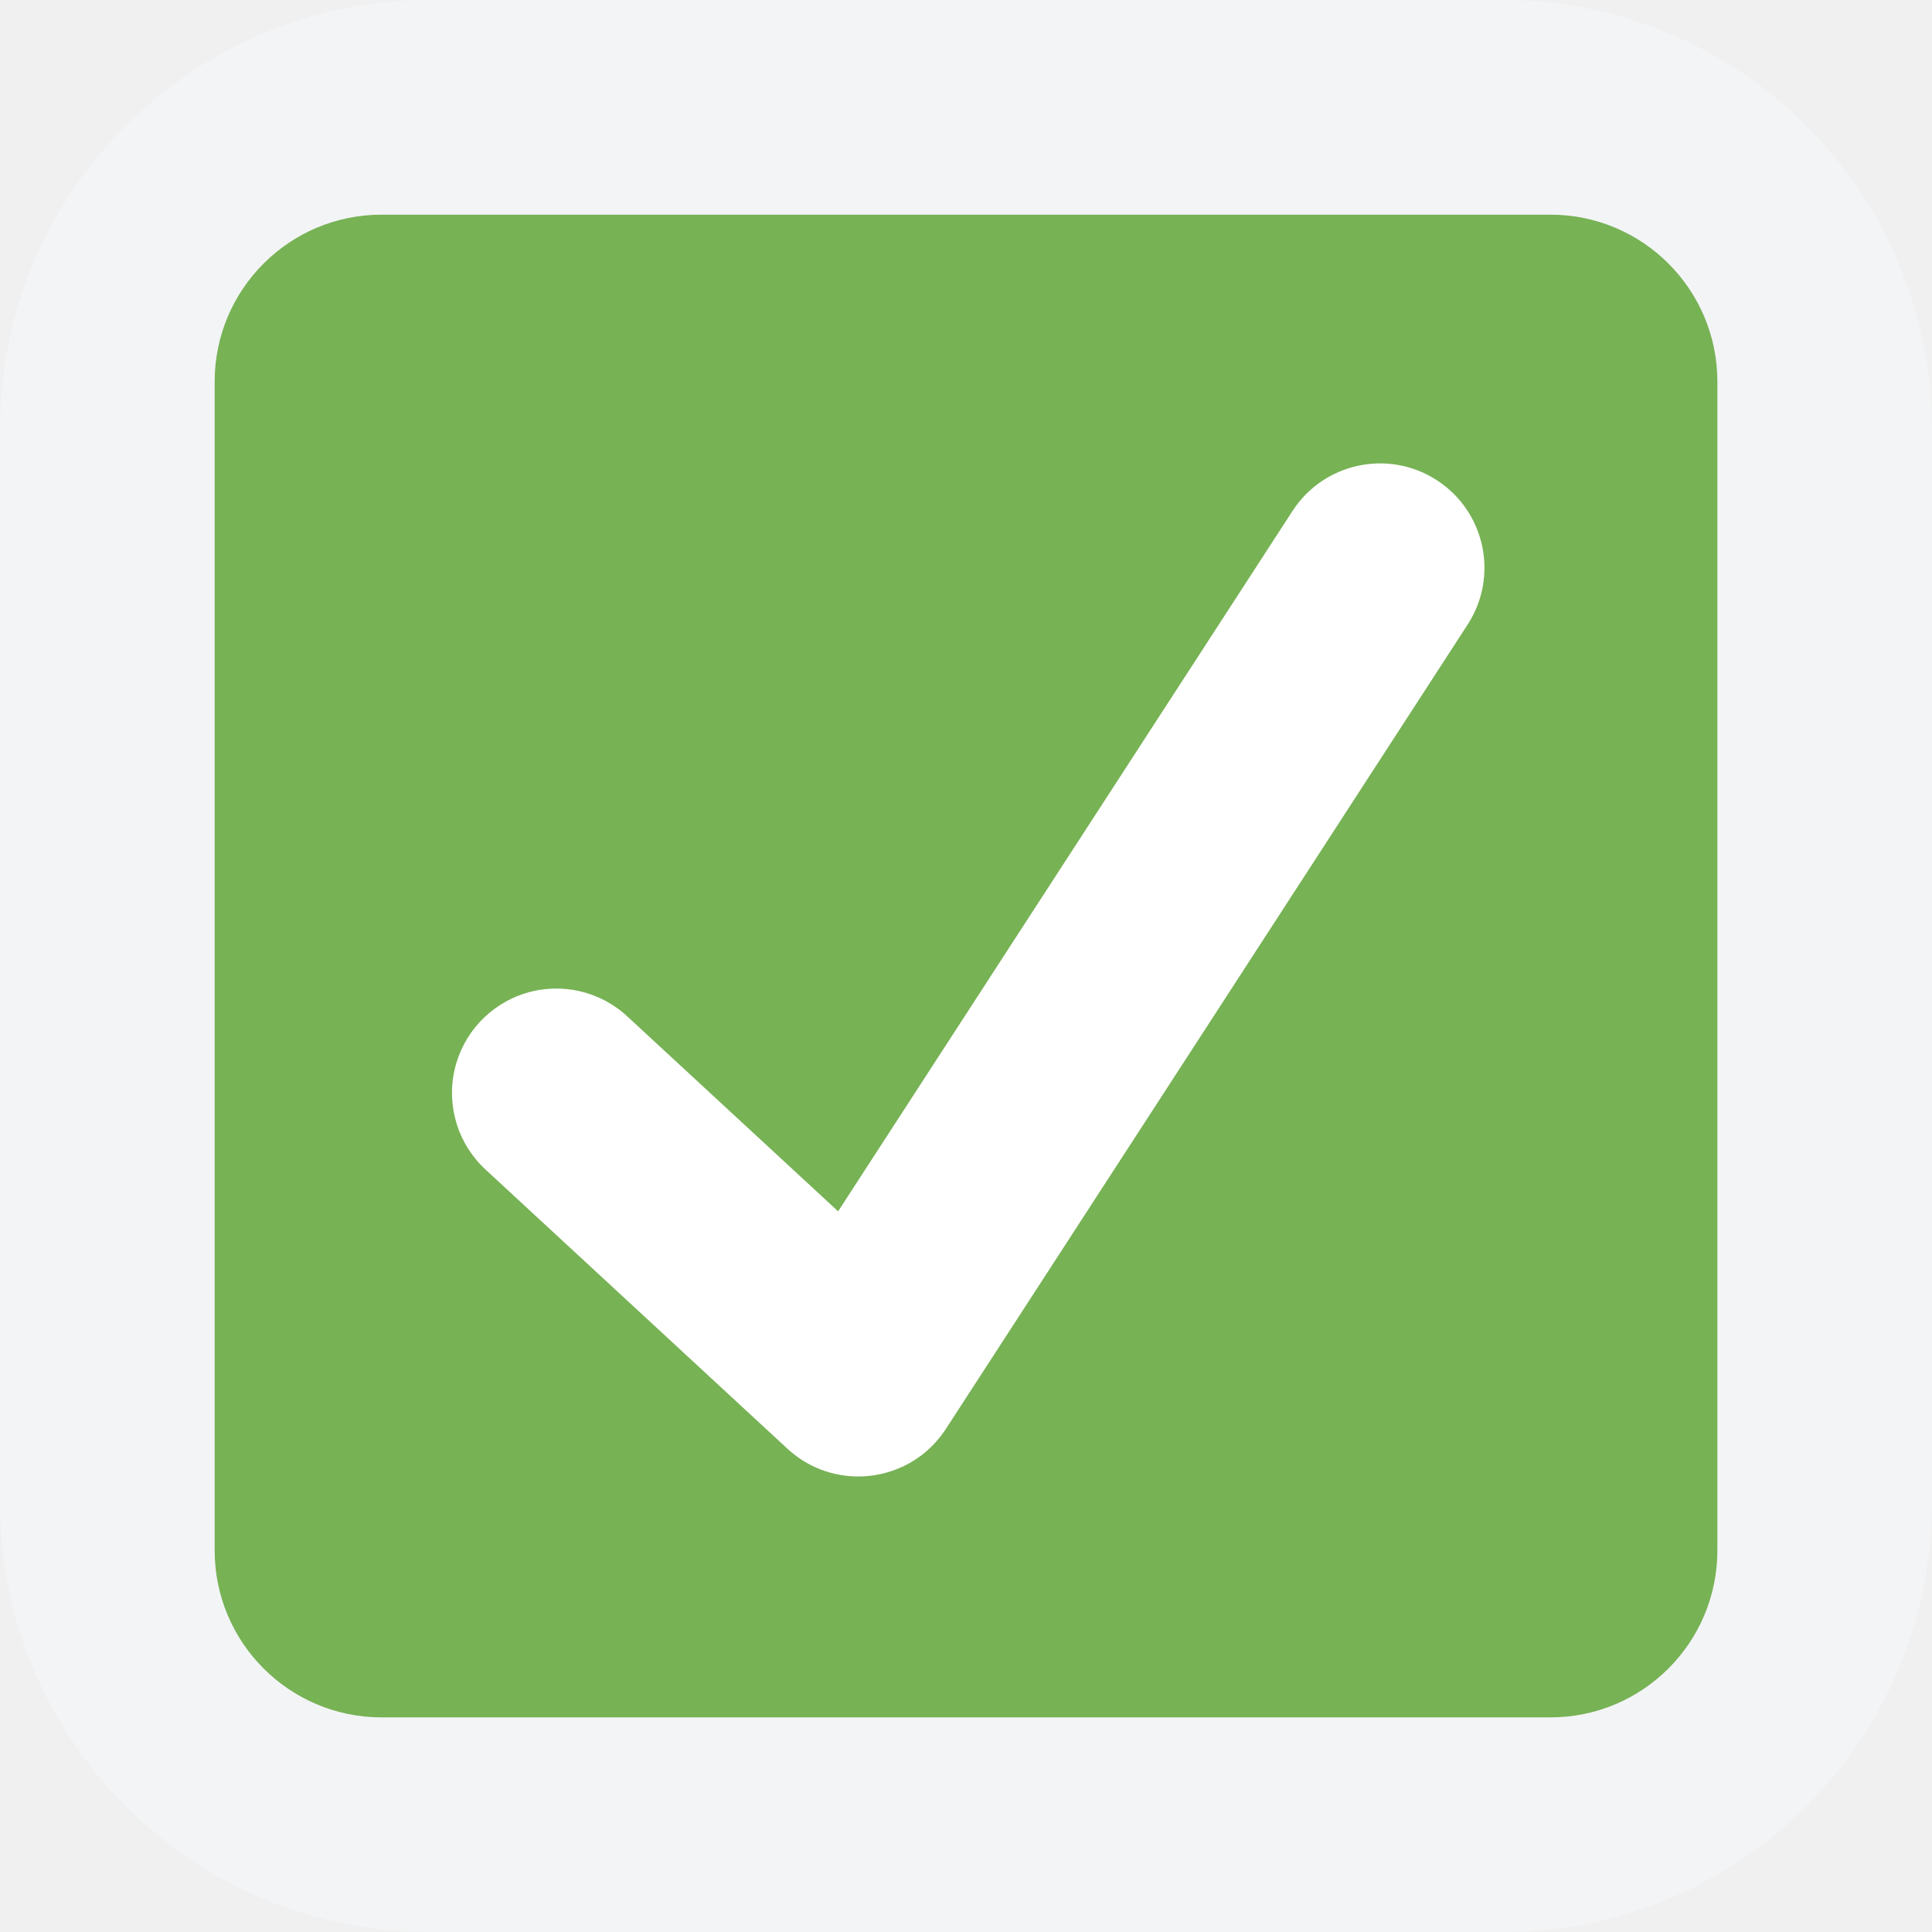
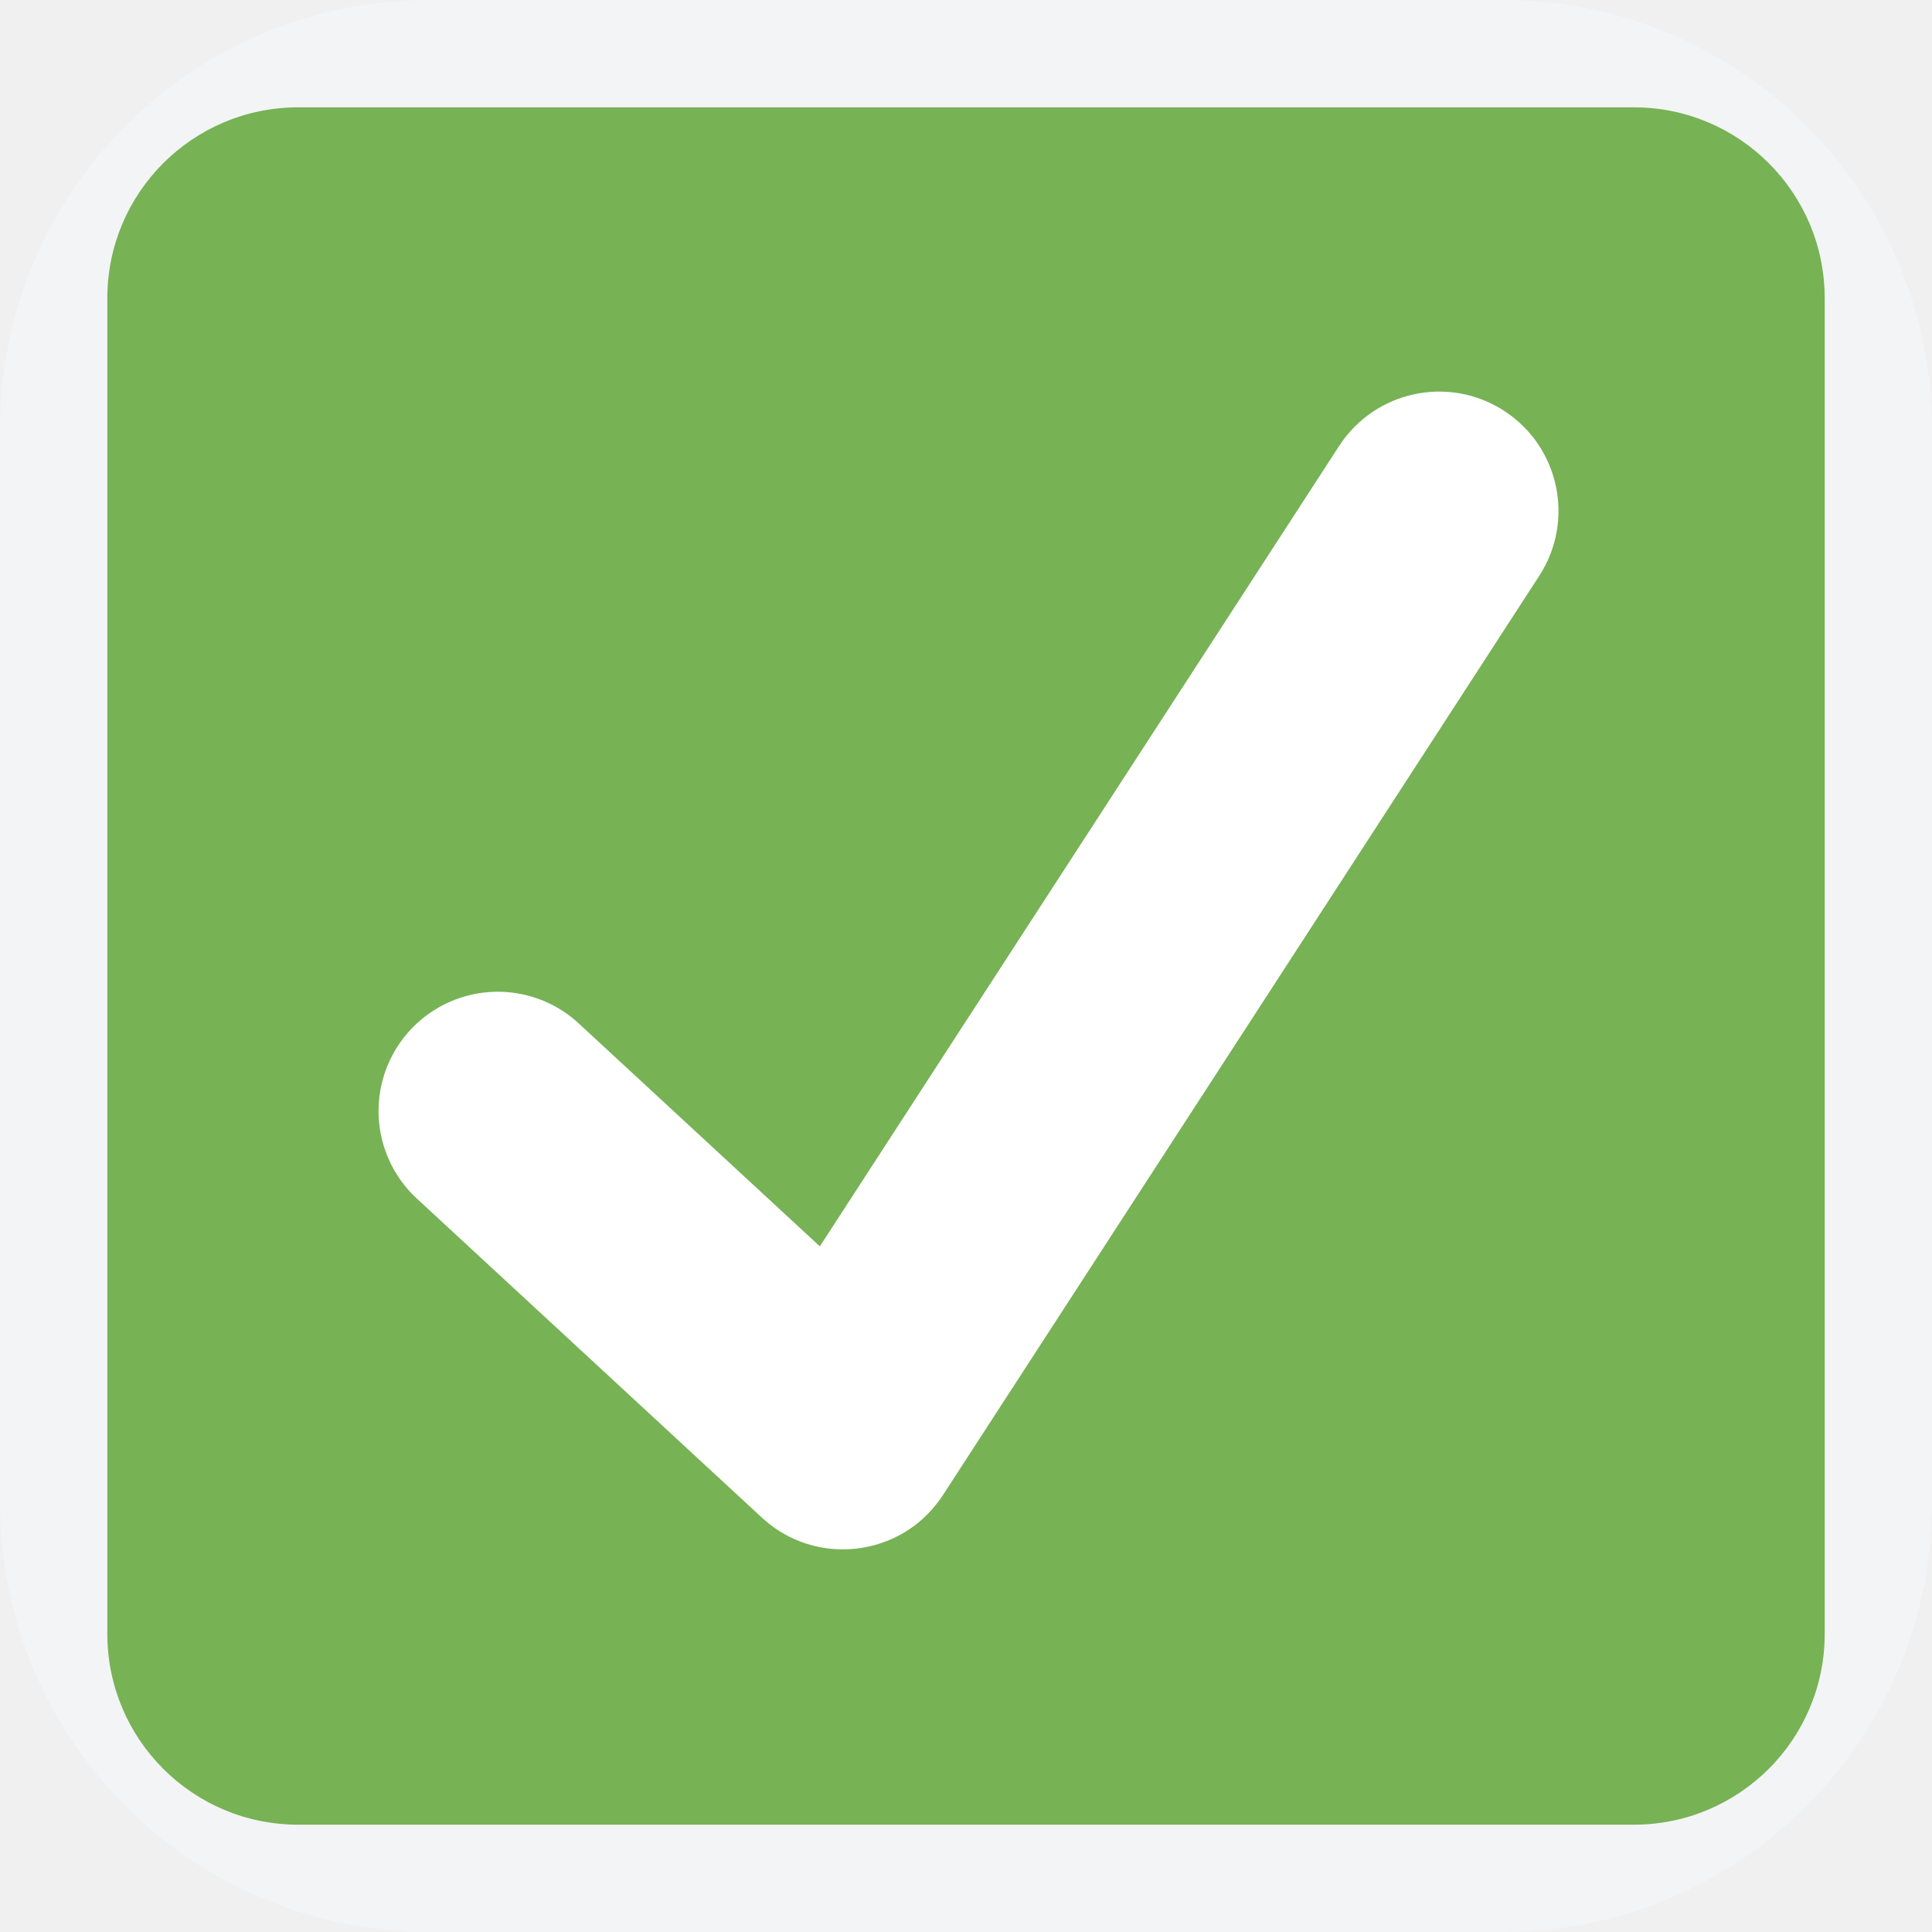
<svg xmlns="http://www.w3.org/2000/svg" viewBox="0 0 36 36">
  <rect width="36" height="36" rx="8" fill="#F3F4F6" />
-   <g transform="translate(4.00 4.00) scale(0.7778)">
+   <g transform="translate(2.00 2.00) scale(0.8889)">
    <path fill="#77B255" d="M36 32a4 4 0 0 1-4 4H4a4 4 0 0 1-4-4V4a4 4 0 0 1 4-4h28a4 4 0 0 1 4 4z" />
    <path fill="#FFF" d="M29.28 6.362a2.5 2.5 0 0 0-3.458.736L14.936 23.877l-5.029-4.65a2.5 2.5 0 1 0-3.394 3.671l7.209 6.666c.48.445 1.09.665 1.696.665.673 0 1.534-.282 2.099-1.139.332-.506 12.5-19.27 12.5-19.27a2.5 2.5 0 0 0-.737-3.458" />
  </g>
</svg>
